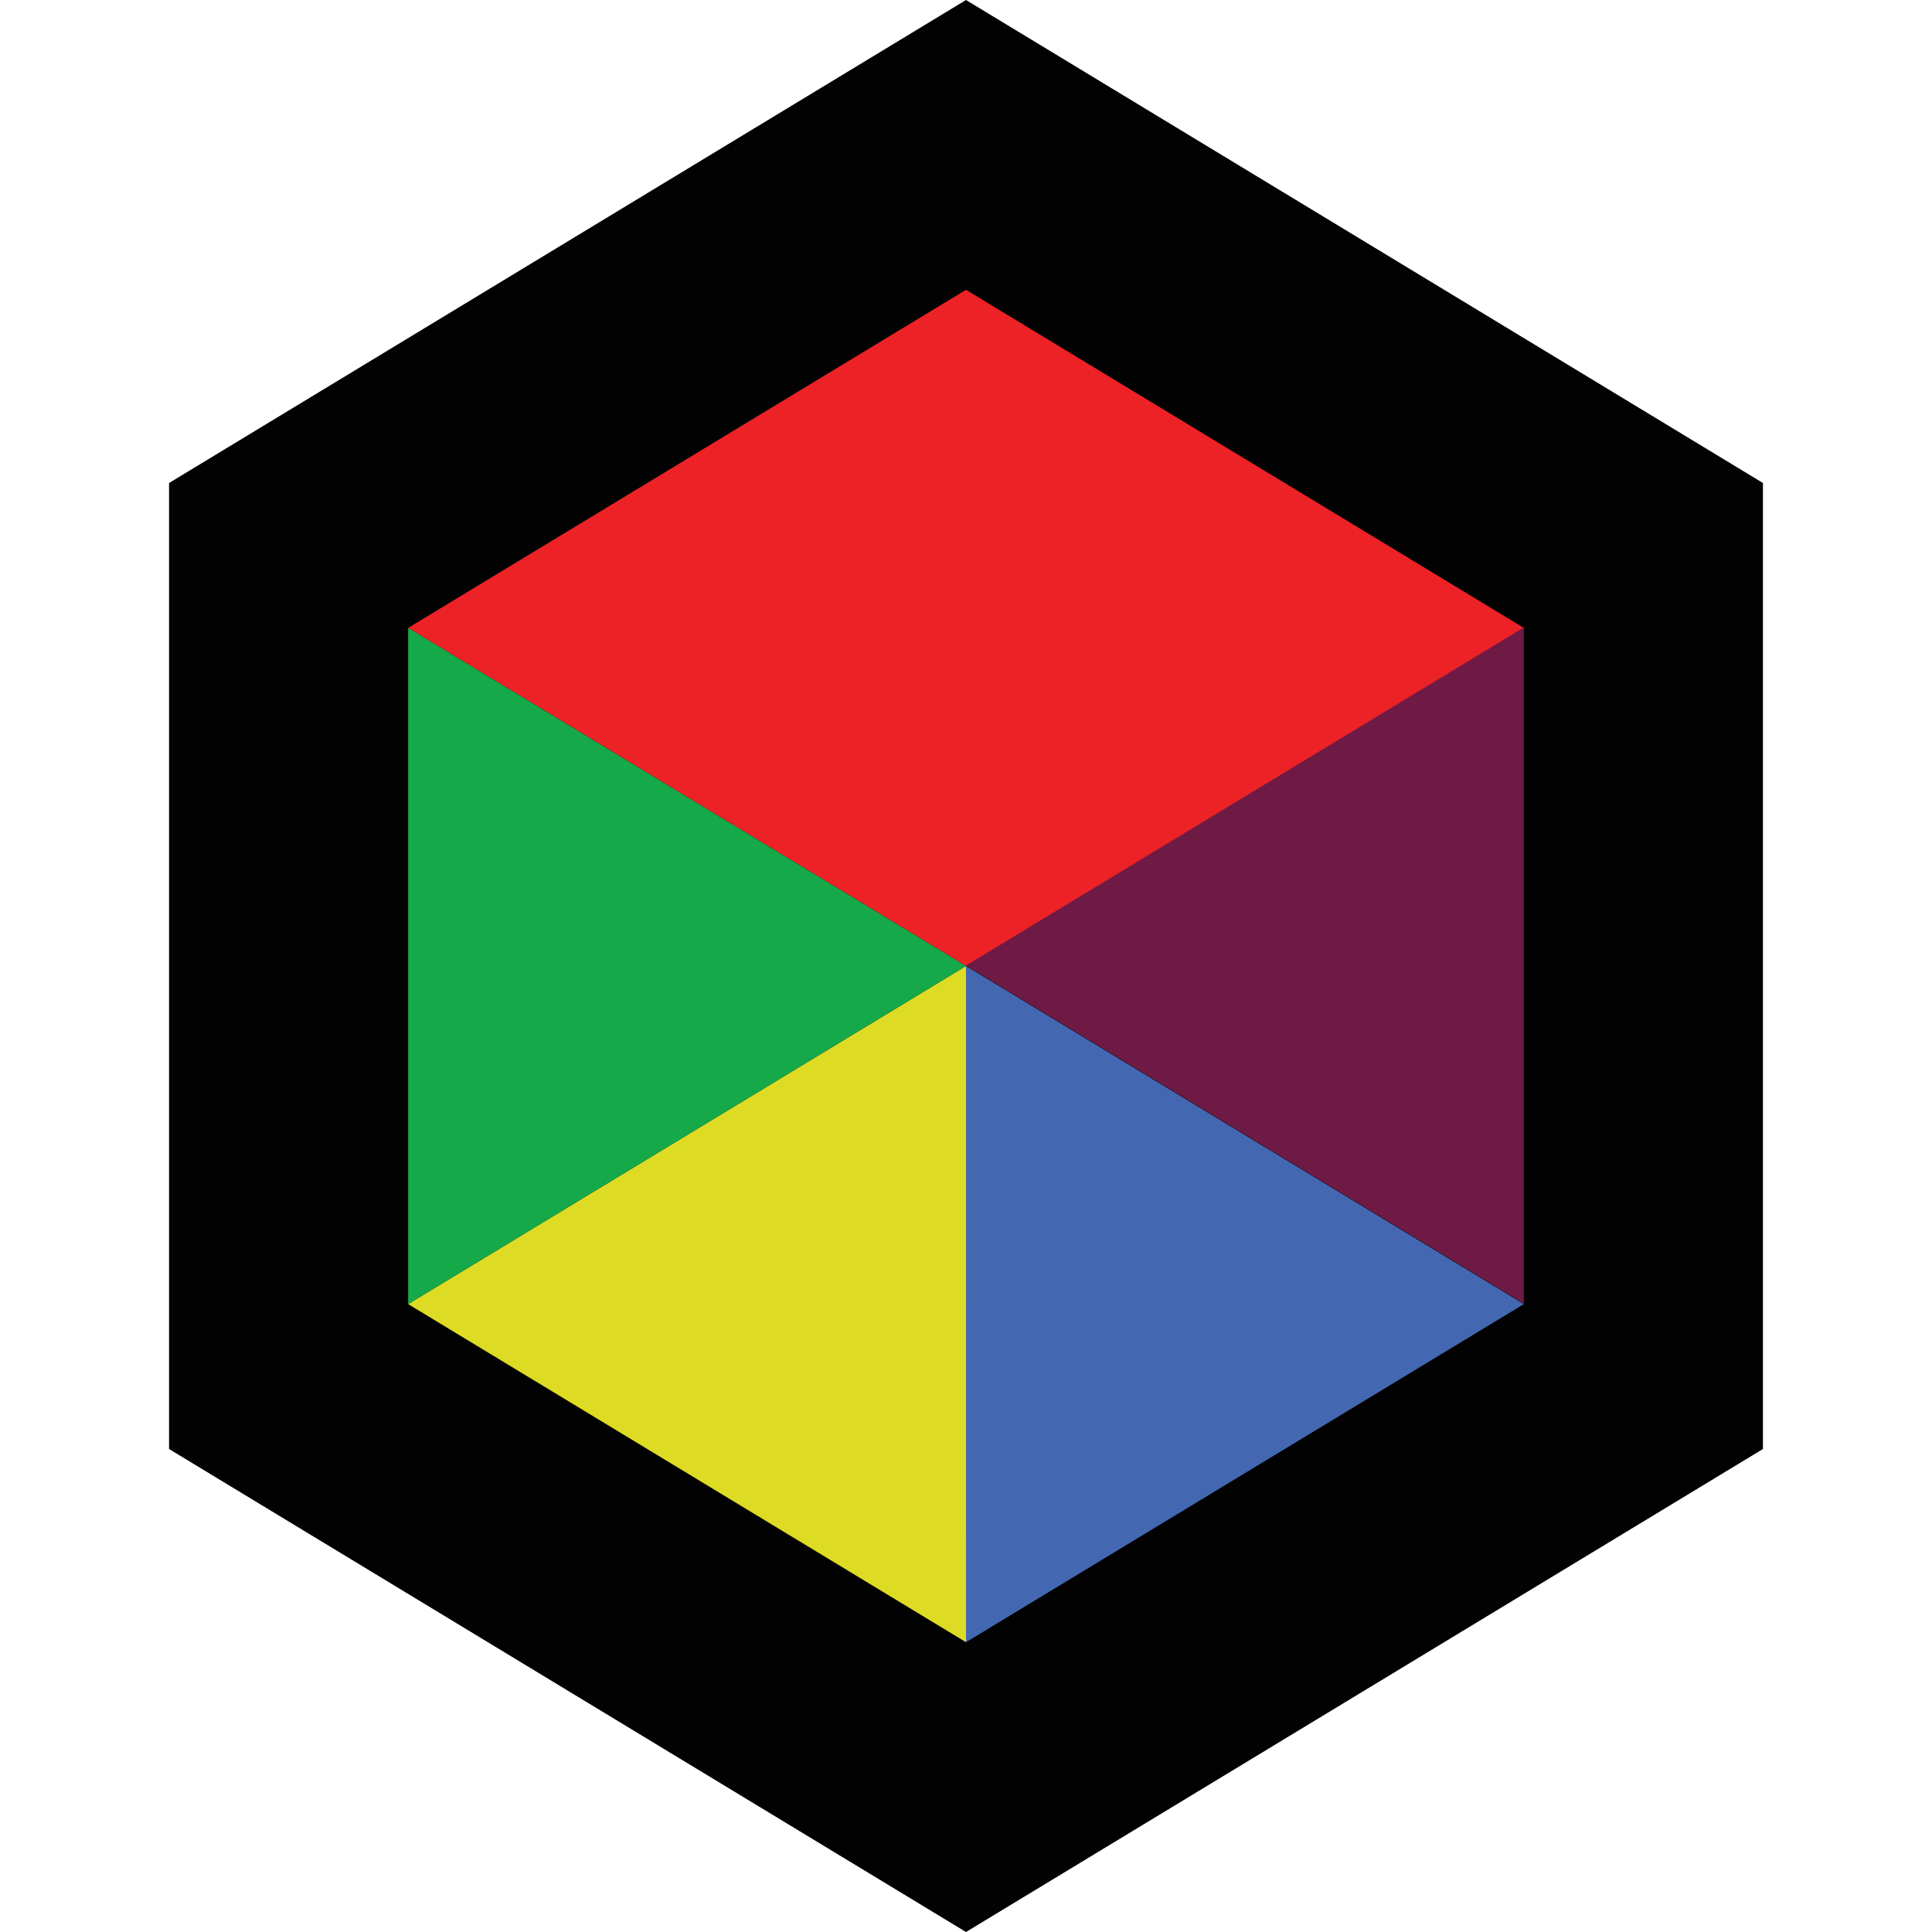
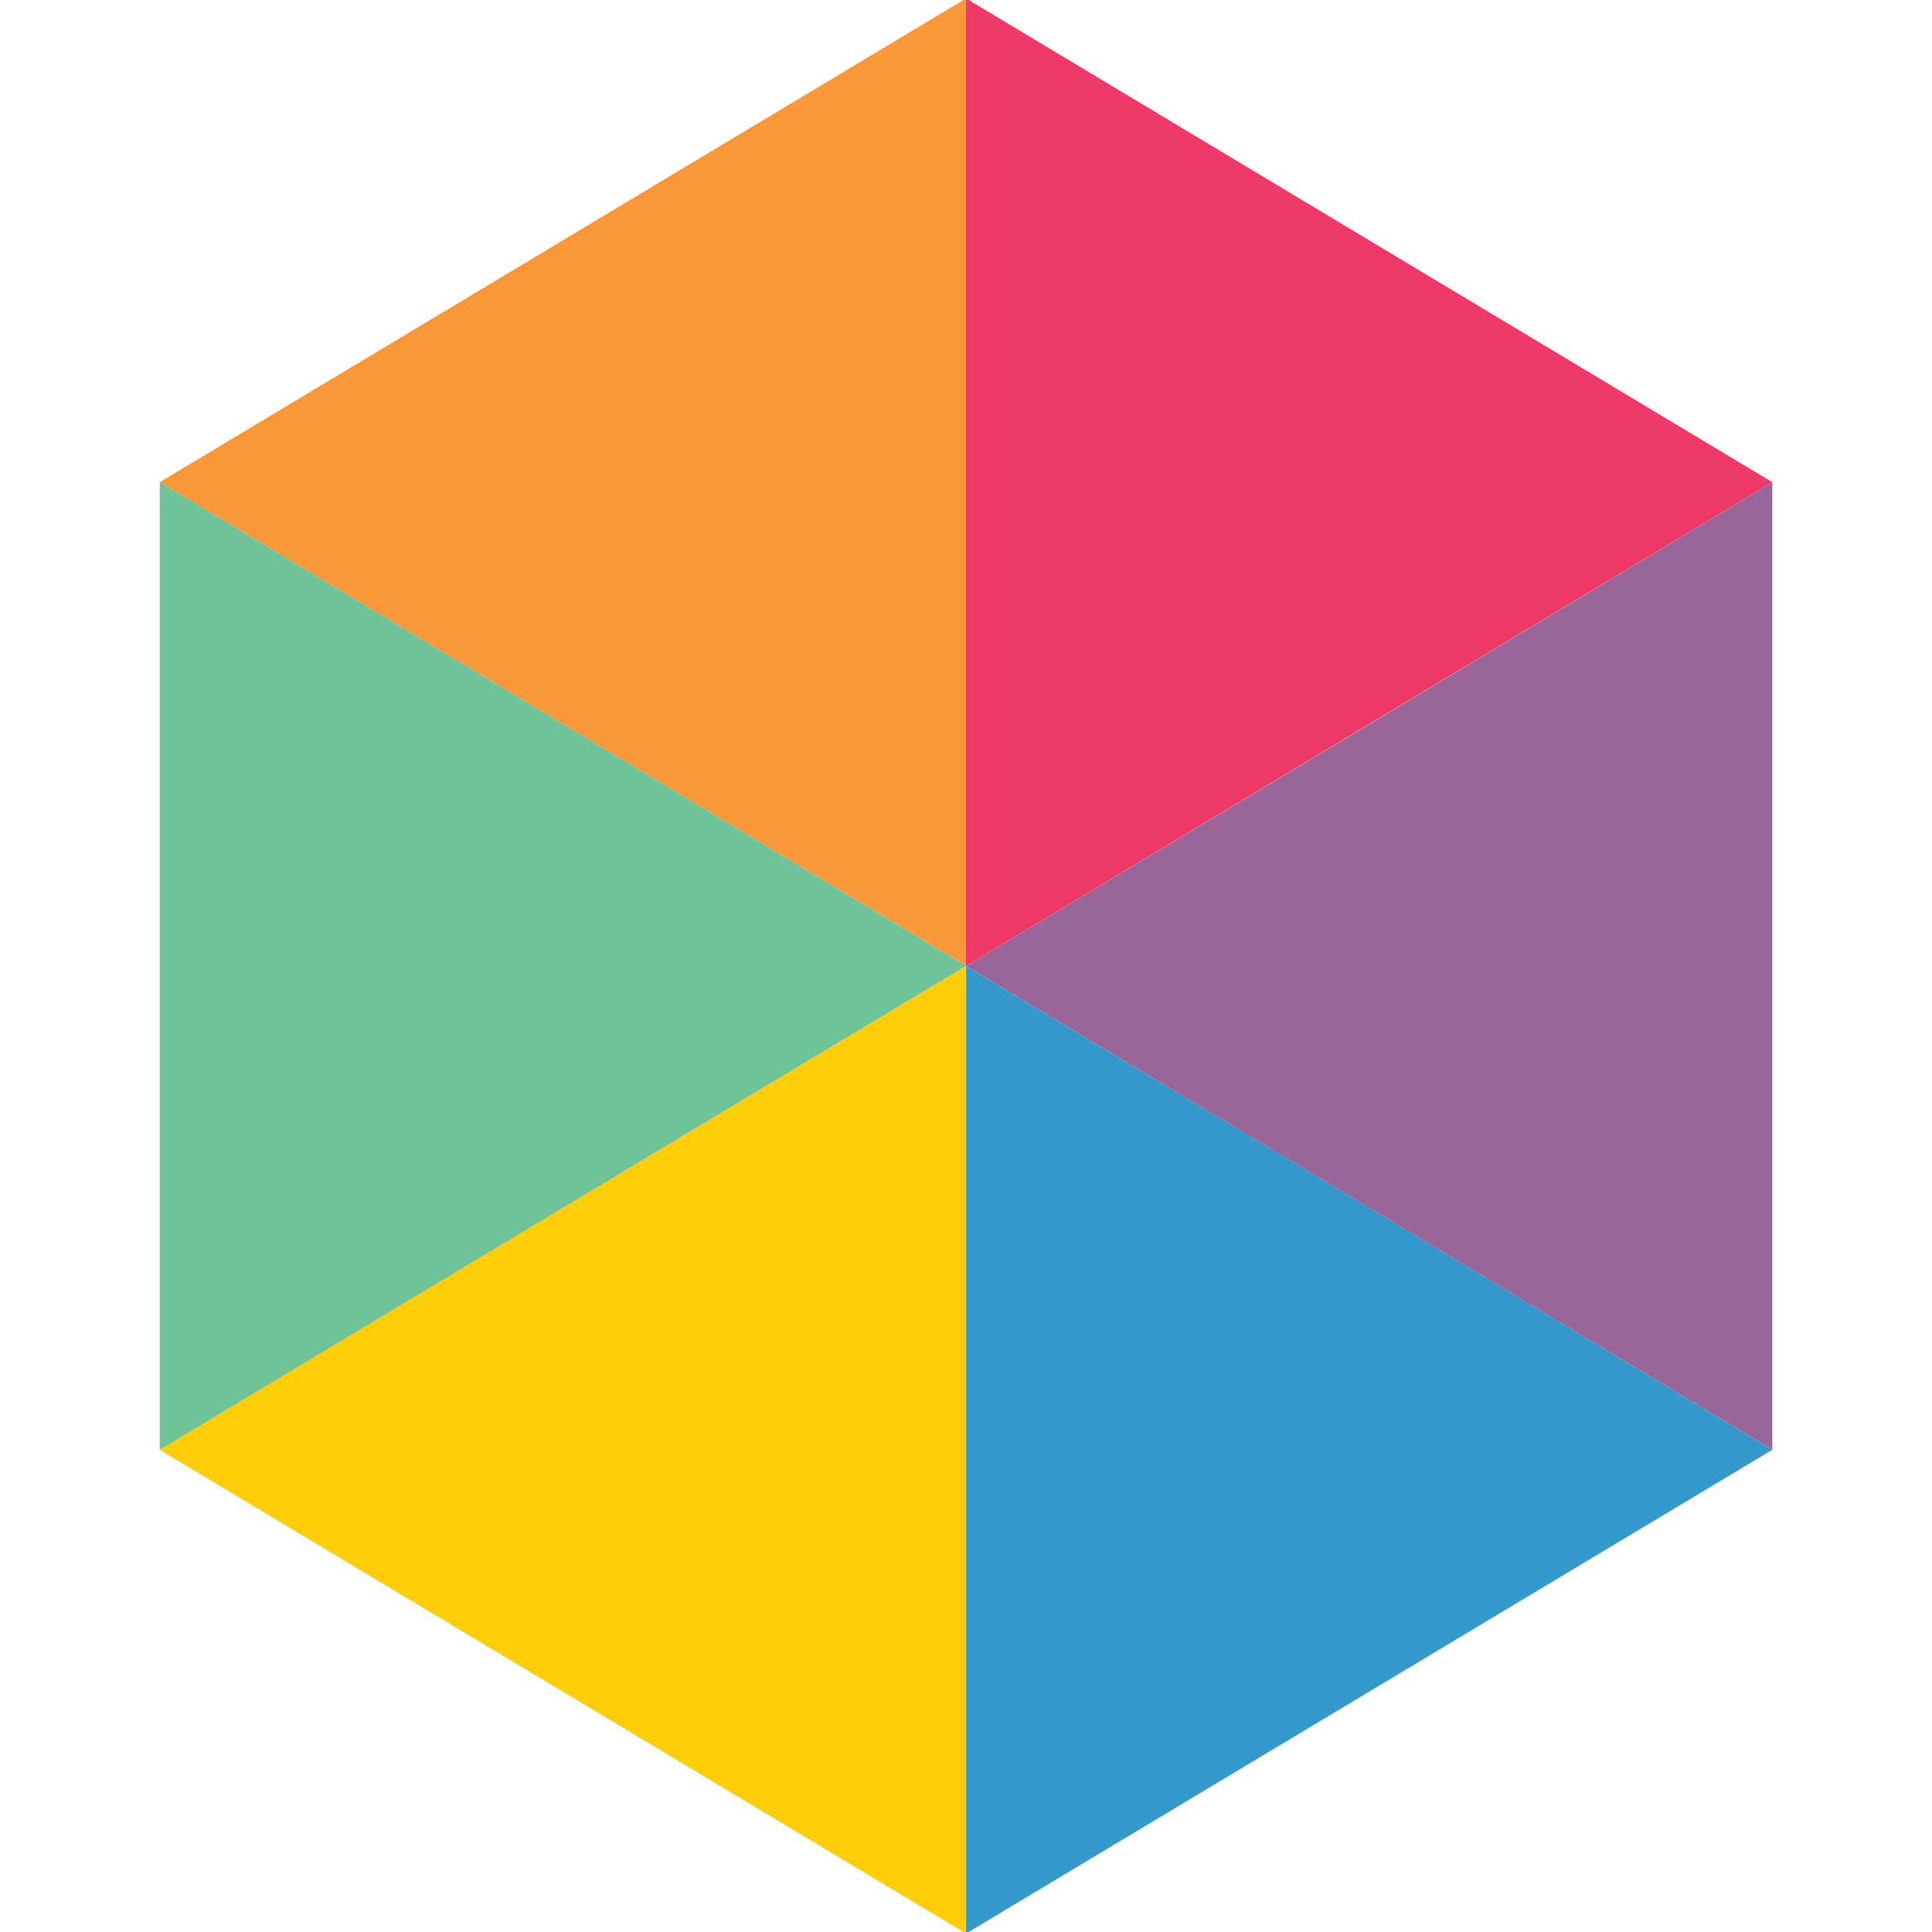
- <svg xmlns="http://www.w3.org/2000/svg" version="1.1" id="Layer_1" x="0px" y="0px" width="400px" height="400px" viewBox="0 0 400 400" enable-background="new 0 0 400 400" xml:space="preserve">
-   <polygon fill="#020202" points="364.999,300.002 200,400 35.001,300.002 35.001,99.999 200,0 364.999,99.999 " />
+ <svg xmlns="http://www.w3.org/2000/svg" version="1.1" id="Layer_2" x="0px" y="0px" width="400px" height="400px" viewBox="0 0 400 400" enable-background="new 0 0 400 400" xml:space="preserve">
  <g>
-     <polygon fill="#EC2227" points="200,200 84.501,129.999 200,60 315.5,129.999  " />
-     <polygon fill="#DEDB24" points="200,200 200,270 200,340.001 142.25,304.999 84.501,270 142.25,235  " />
-     <polygon fill="#4368B1" points="200.004,200 200.004,270 200,340.001 257.75,304.999 315.5,270 257.75,235  " />
-     <polygon fill="#16A94A" points="84.501,129.999 142.25,165.001 200,200 142.25,235 84.501,270 84.501,200  " />
-     <polygon fill="#6E1A45" points="315.5,129.913 257.75,164.911 200,199.913 257.75,234.912 315.5,269.912 315.5,199.913  " />
+     <g>
+       <polygon fill="#3399CC" points="200.006,200 283.492,250.075 366.94,300.16 283.473,350.244 200.006,400.326 200.006,300.16   " />
+       <polygon fill="#996699" points="366.94,99.833 283.563,149.918 200.006,200 283.473,250.075 366.94,300.16 366.94,200   " />
+       <polygon fill="#F89839" points="200.021,-0.326 116.537,49.752 33.063,99.833 116.544,149.918 200.021,200 200.021,99.833   " />
+       <polygon fill="#EE3968" points="200.006,-0.326 283.466,49.752 366.94,99.833 283.473,149.918 200.006,200 200.006,99.833   " />
+       <polygon fill="#FFCE09" points="200.021,200 116.537,250.075 33.06,300.16 116.544,350.244 200.021,400.326 200.021,300.16   " />
+       <polygon fill="#6EC498" points="33.076,99.833 116.534,149.918 200.006,200 116.544,250.075 33.076,300.16 33.076,200   " />
+     </g>
  </g>
</svg>
